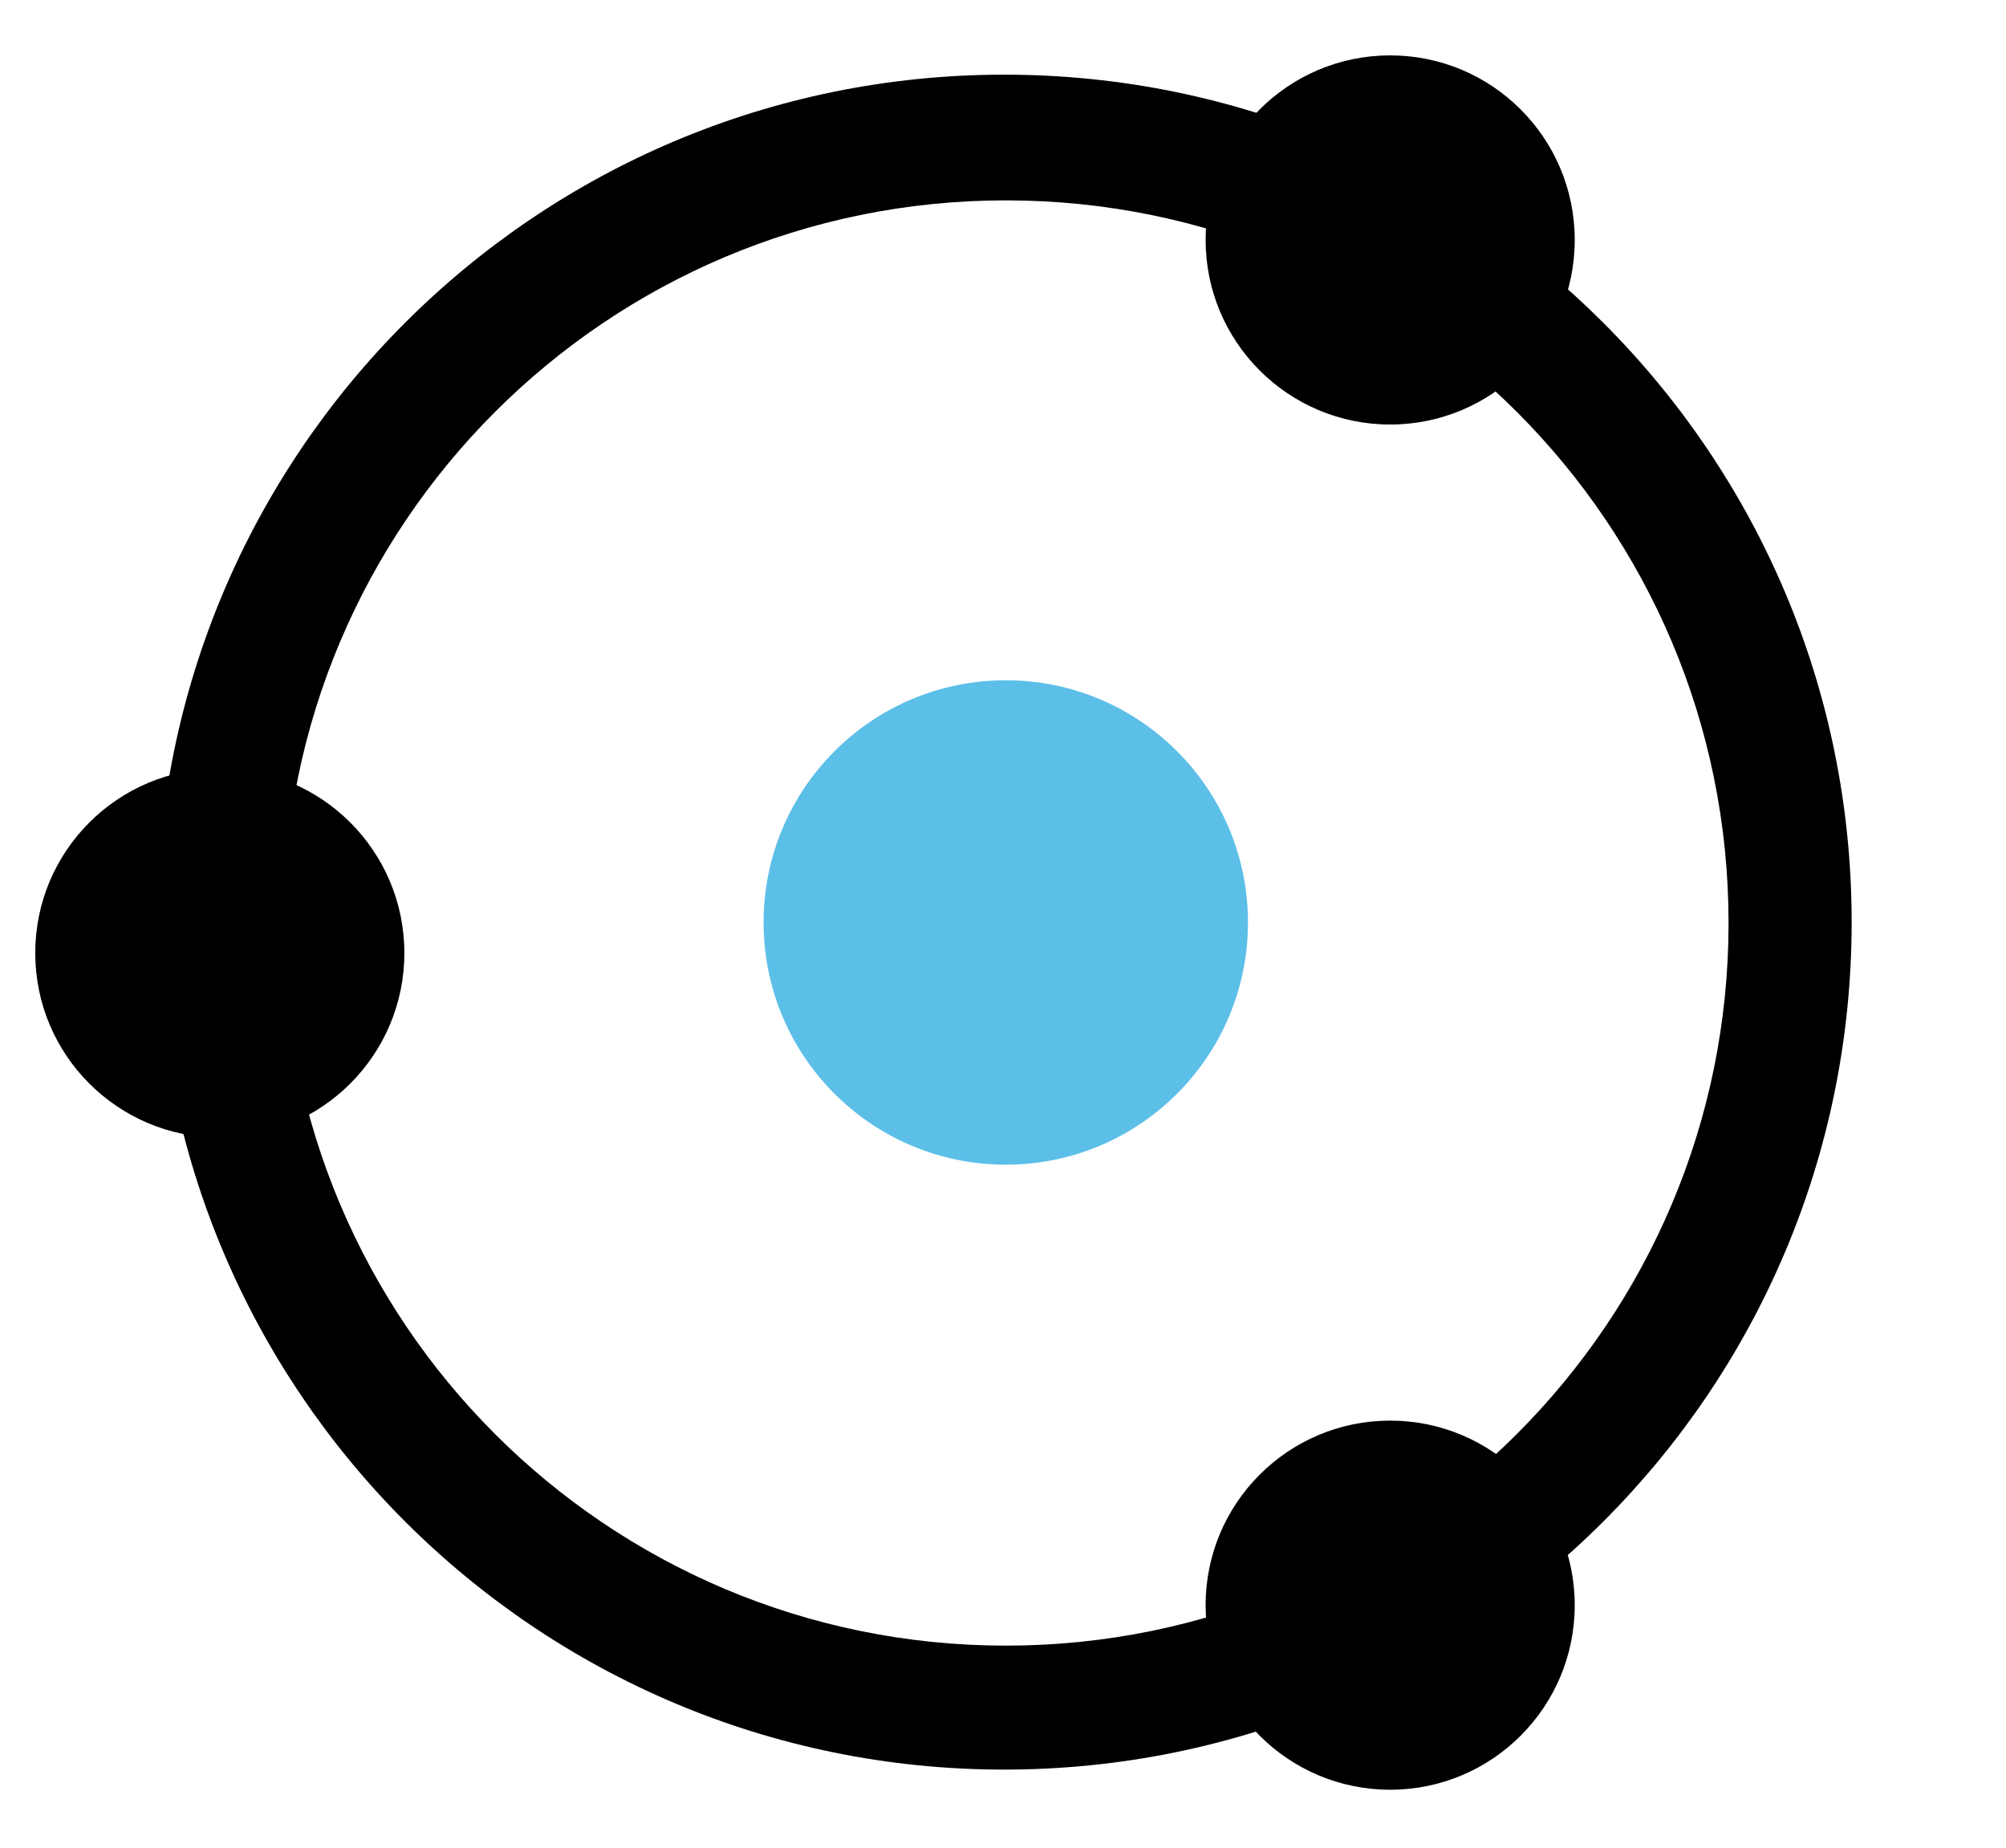
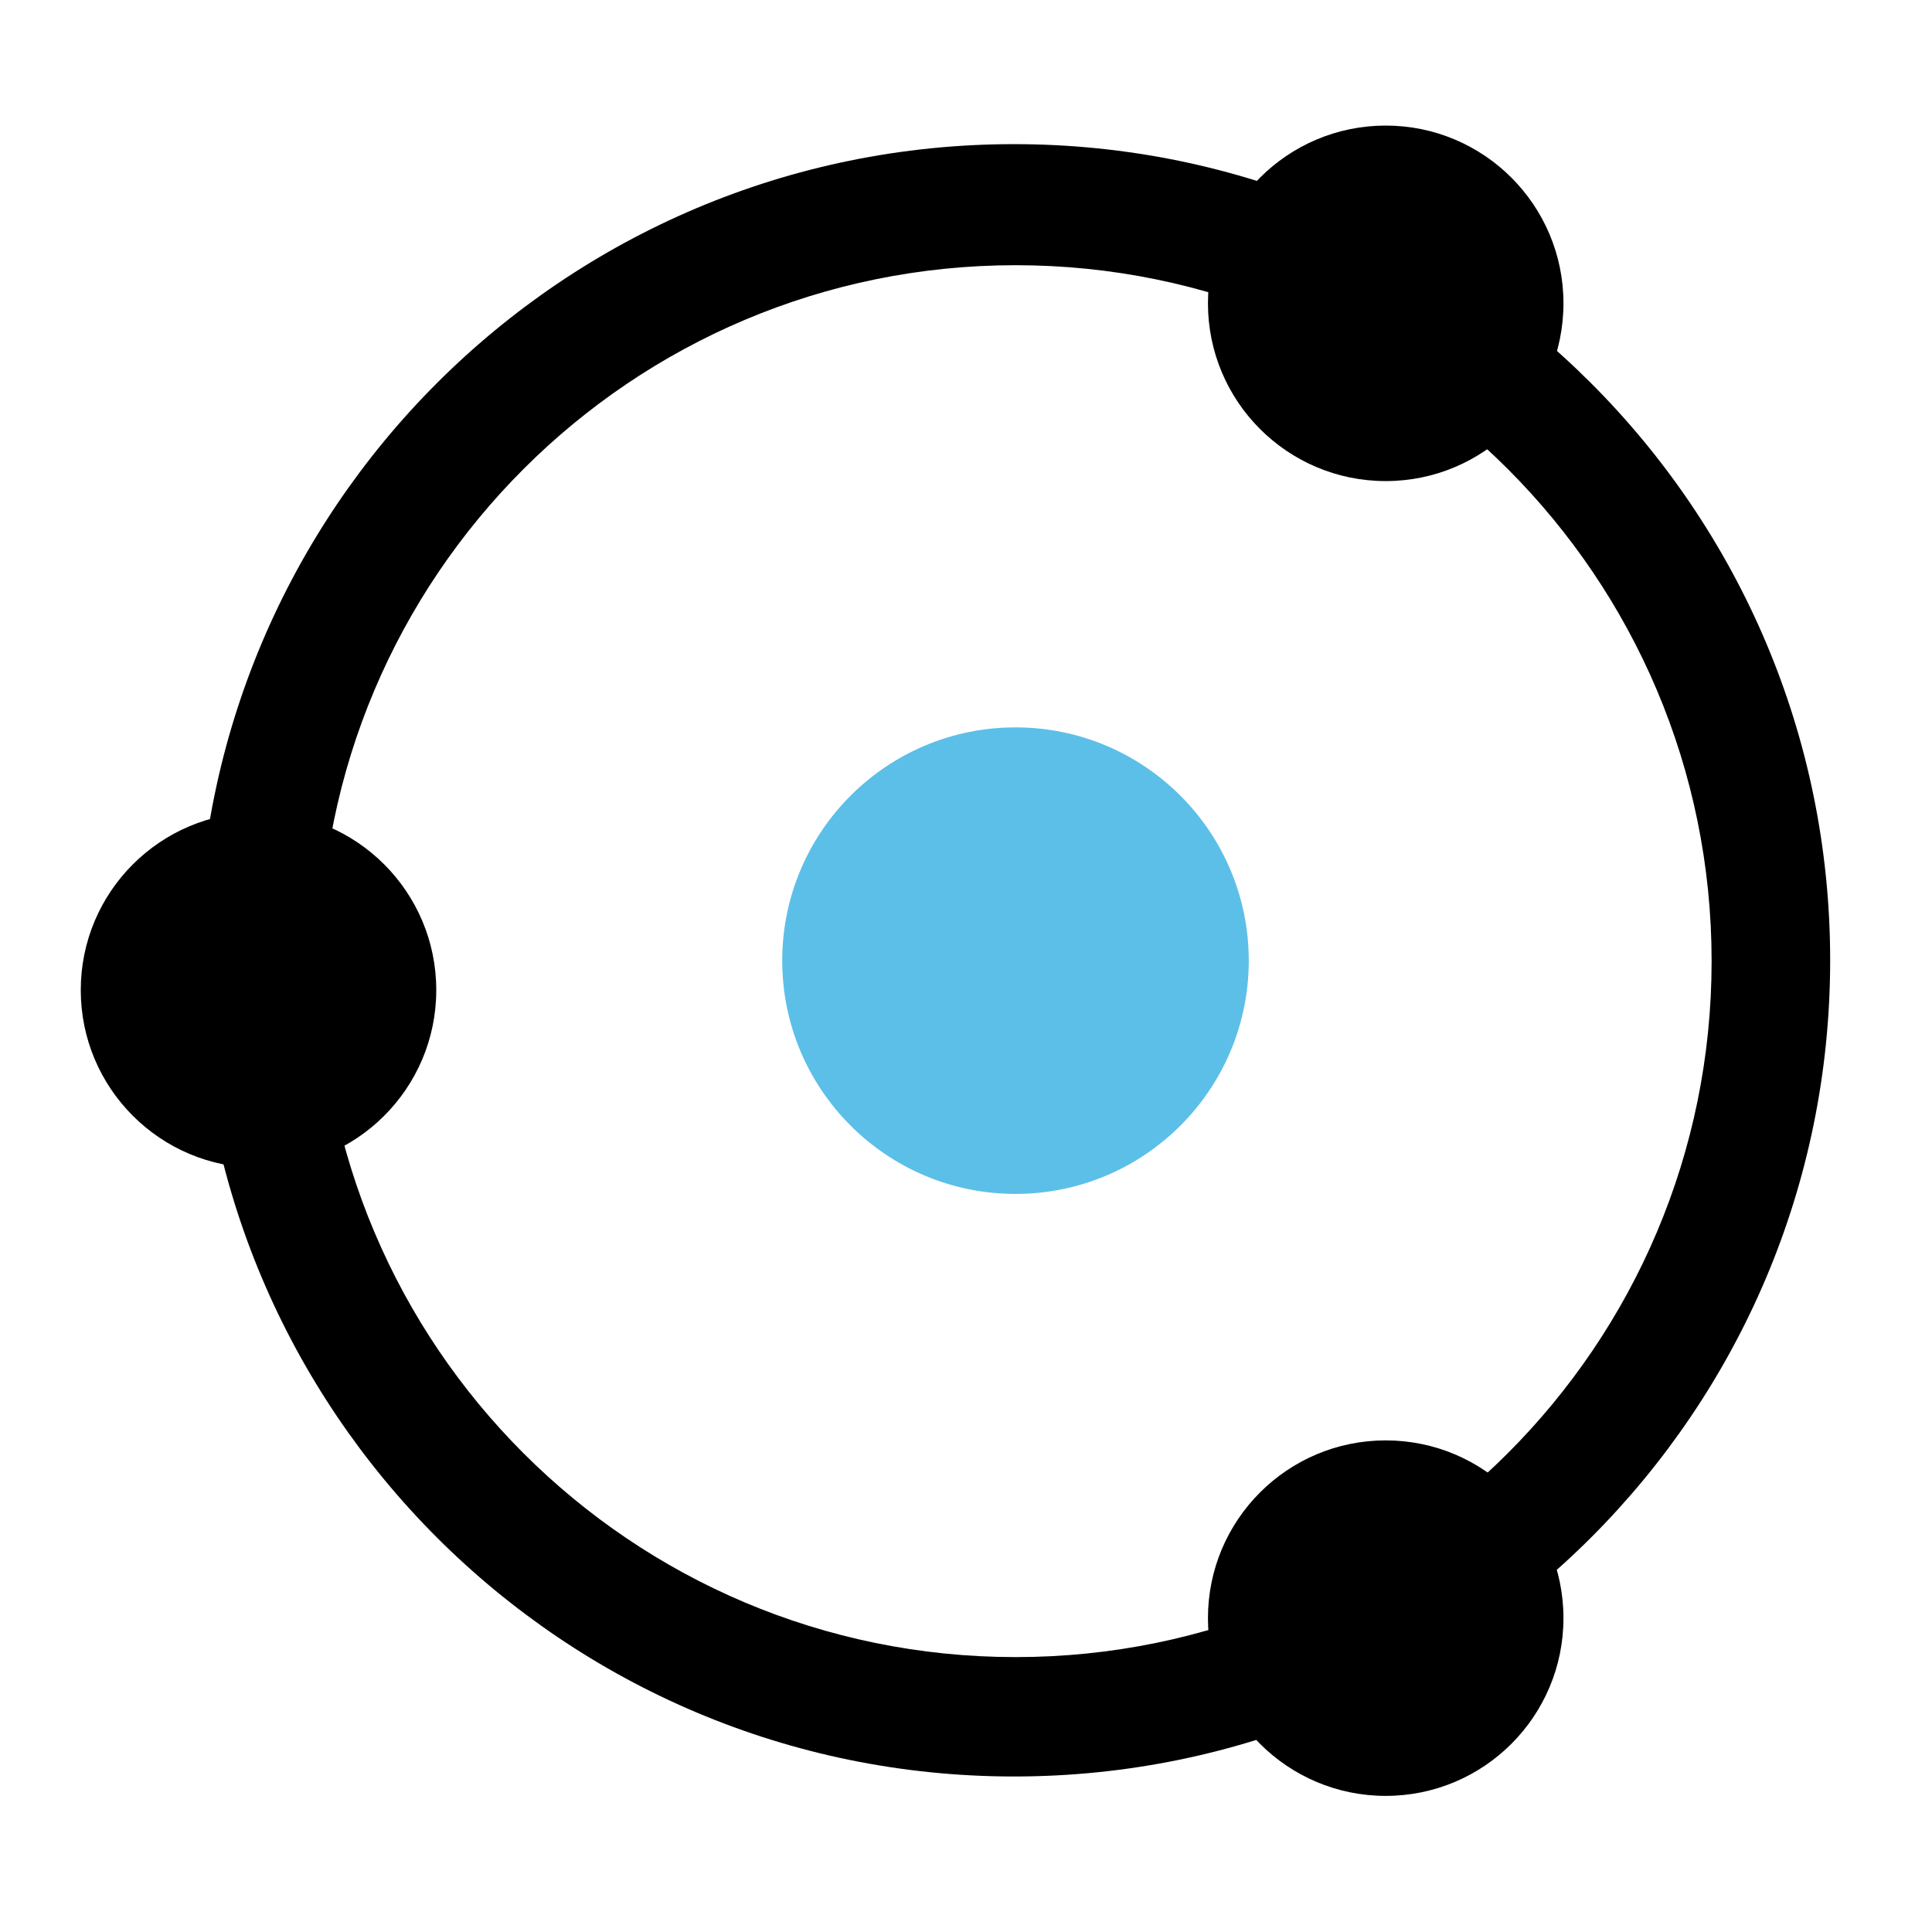
- <svg xmlns="http://www.w3.org/2000/svg" version="1.1" id="Layer_1" x="0px" y="0px" viewBox="0 0 1155.4 1064.2" style="enable-background:new 0 0 1155.4 1064.2;" xml:space="preserve">
-   <style type="text/css">
+ <svg xmlns="http://www.w3.org/2000/svg" version="1.1" id="Layer_1" x="0px" y="0px" viewBox="0 0 1155.4 1155.4" xml:space="preserve" width="1155.4" height="1155.4">
+   <defs id="defs27" />
+   <style type="text/css" id="style3">
	.st0{display:none;fill:none;stroke:#000000;stroke-width:72;stroke-miterlimit:10;}
	.st1{opacity:0.75;fill:#26A9E0;}
	.st2{opacity:0;fill:#111111;}
</style>
-   <g>
-     <circle class="st0" cx="579.3" cy="531.3" r="452.7" />
-     <circle class="st1" cx="579.3" cy="531.3" r="139.5" />
-     <circle cx="126.6" cy="548.9" r="106.3" />
-     <circle cx="800.7" cy="924.5" r="106.3" />
-     <circle cx="800.7" cy="138.2" r="106.3" />
-     <circle class="st2" cx="362.7" cy="138.2" r="106.3" />
-     <circle class="st2" cx="362.7" cy="924.5" r="106.3" />
-     <circle class="st2" cx="1031.9" cy="548.9" r="106.3" />
-     <path d="M578.4,43C308.8,43,90.3,261.5,90.3,531.1s218.5,488.1,488.1,488.1c269.6,0,488.1-218.5,488.1-488.1S847.9,43,578.4,43z    M579.4,947.8c-229.9,0-416.2-186.3-416.2-416.2s186.3-416.2,416.2-416.2s416.2,186.3,416.2,416.2S809.2,947.8,579.4,947.8z" />
+   <g id="g5" transform="translate(28,43.20007)">
+     <circle class="st0" cx="579.3" cy="531.3" r="452.7" id="circle7" style="display:none;fill:none;stroke:#000000;stroke-width:72;stroke-miterlimit:10" />
+     <circle class="st1" cx="579.3" cy="531.3" r="139.5" id="circle9" style="opacity:0.75;fill:#26a9e0" />
+     <circle cx="126.6" cy="548.9" r="106.3" id="circle11" />
+     <circle cx="800.7" cy="924.5" r="106.3" id="circle13" />
+     <circle cx="800.7" cy="138.2" r="106.3" id="circle15" />
+     <circle class="st2" cx="362.7" cy="138.2" r="106.3" id="circle17" style="opacity:0;fill:#111111" />
+     <circle class="st2" cx="362.7" cy="924.5" r="106.3" id="circle19" style="opacity:0;fill:#111111" />
+     <circle class="st2" cx="1031.9" cy="548.9" r="106.3" id="circle21" style="opacity:0;fill:#111111" />
+     <path d="M 578.4,43 C 308.8,43 90.3,261.5 90.3,531.1 c 0,269.6 218.5,488.1 488.1,488.1 269.6,0 488.1,-218.5 488.1,-488.1 C 1066.5,261.5 847.9,43 578.4,43 Z m 1,904.8 c -229.9,0 -416.2,-186.3 -416.2,-416.2 0,-229.9 186.3,-416.2 416.2,-416.2 229.9,0 416.2,186.3 416.2,416.2 0,229.9 -186.4,416.2 -416.2,416.2 z" id="path23" />
  </g>
</svg>
